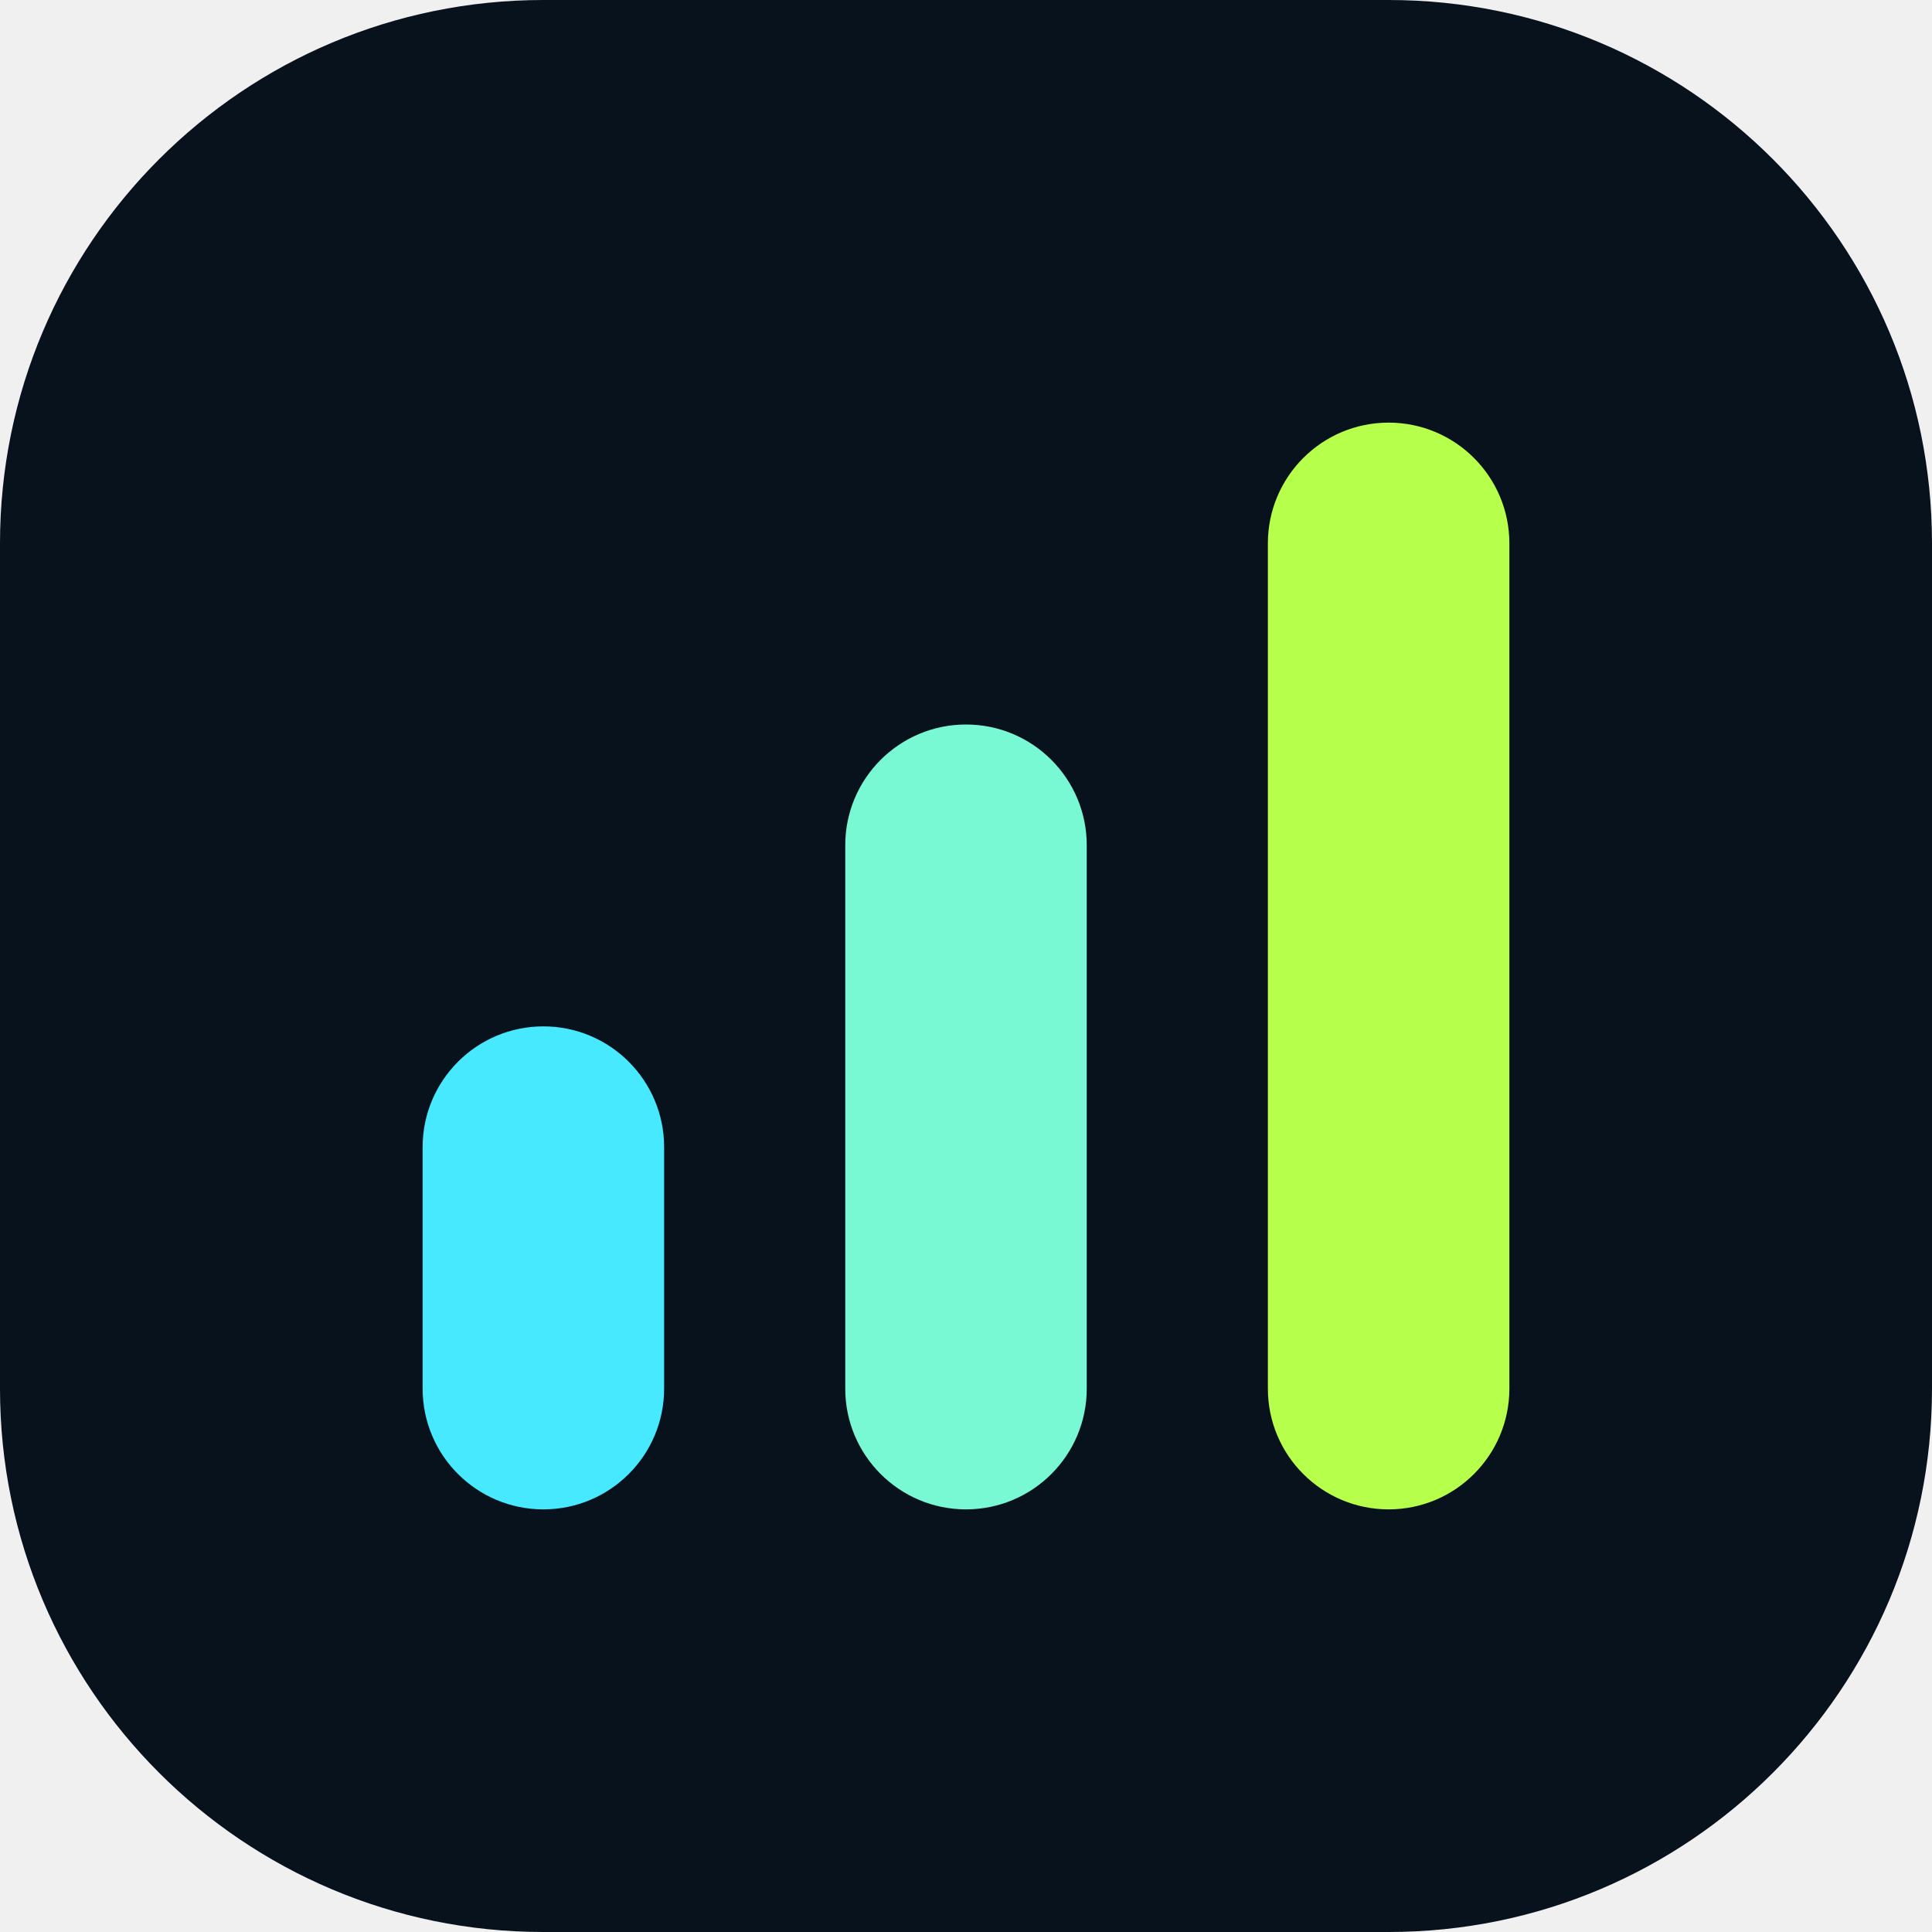
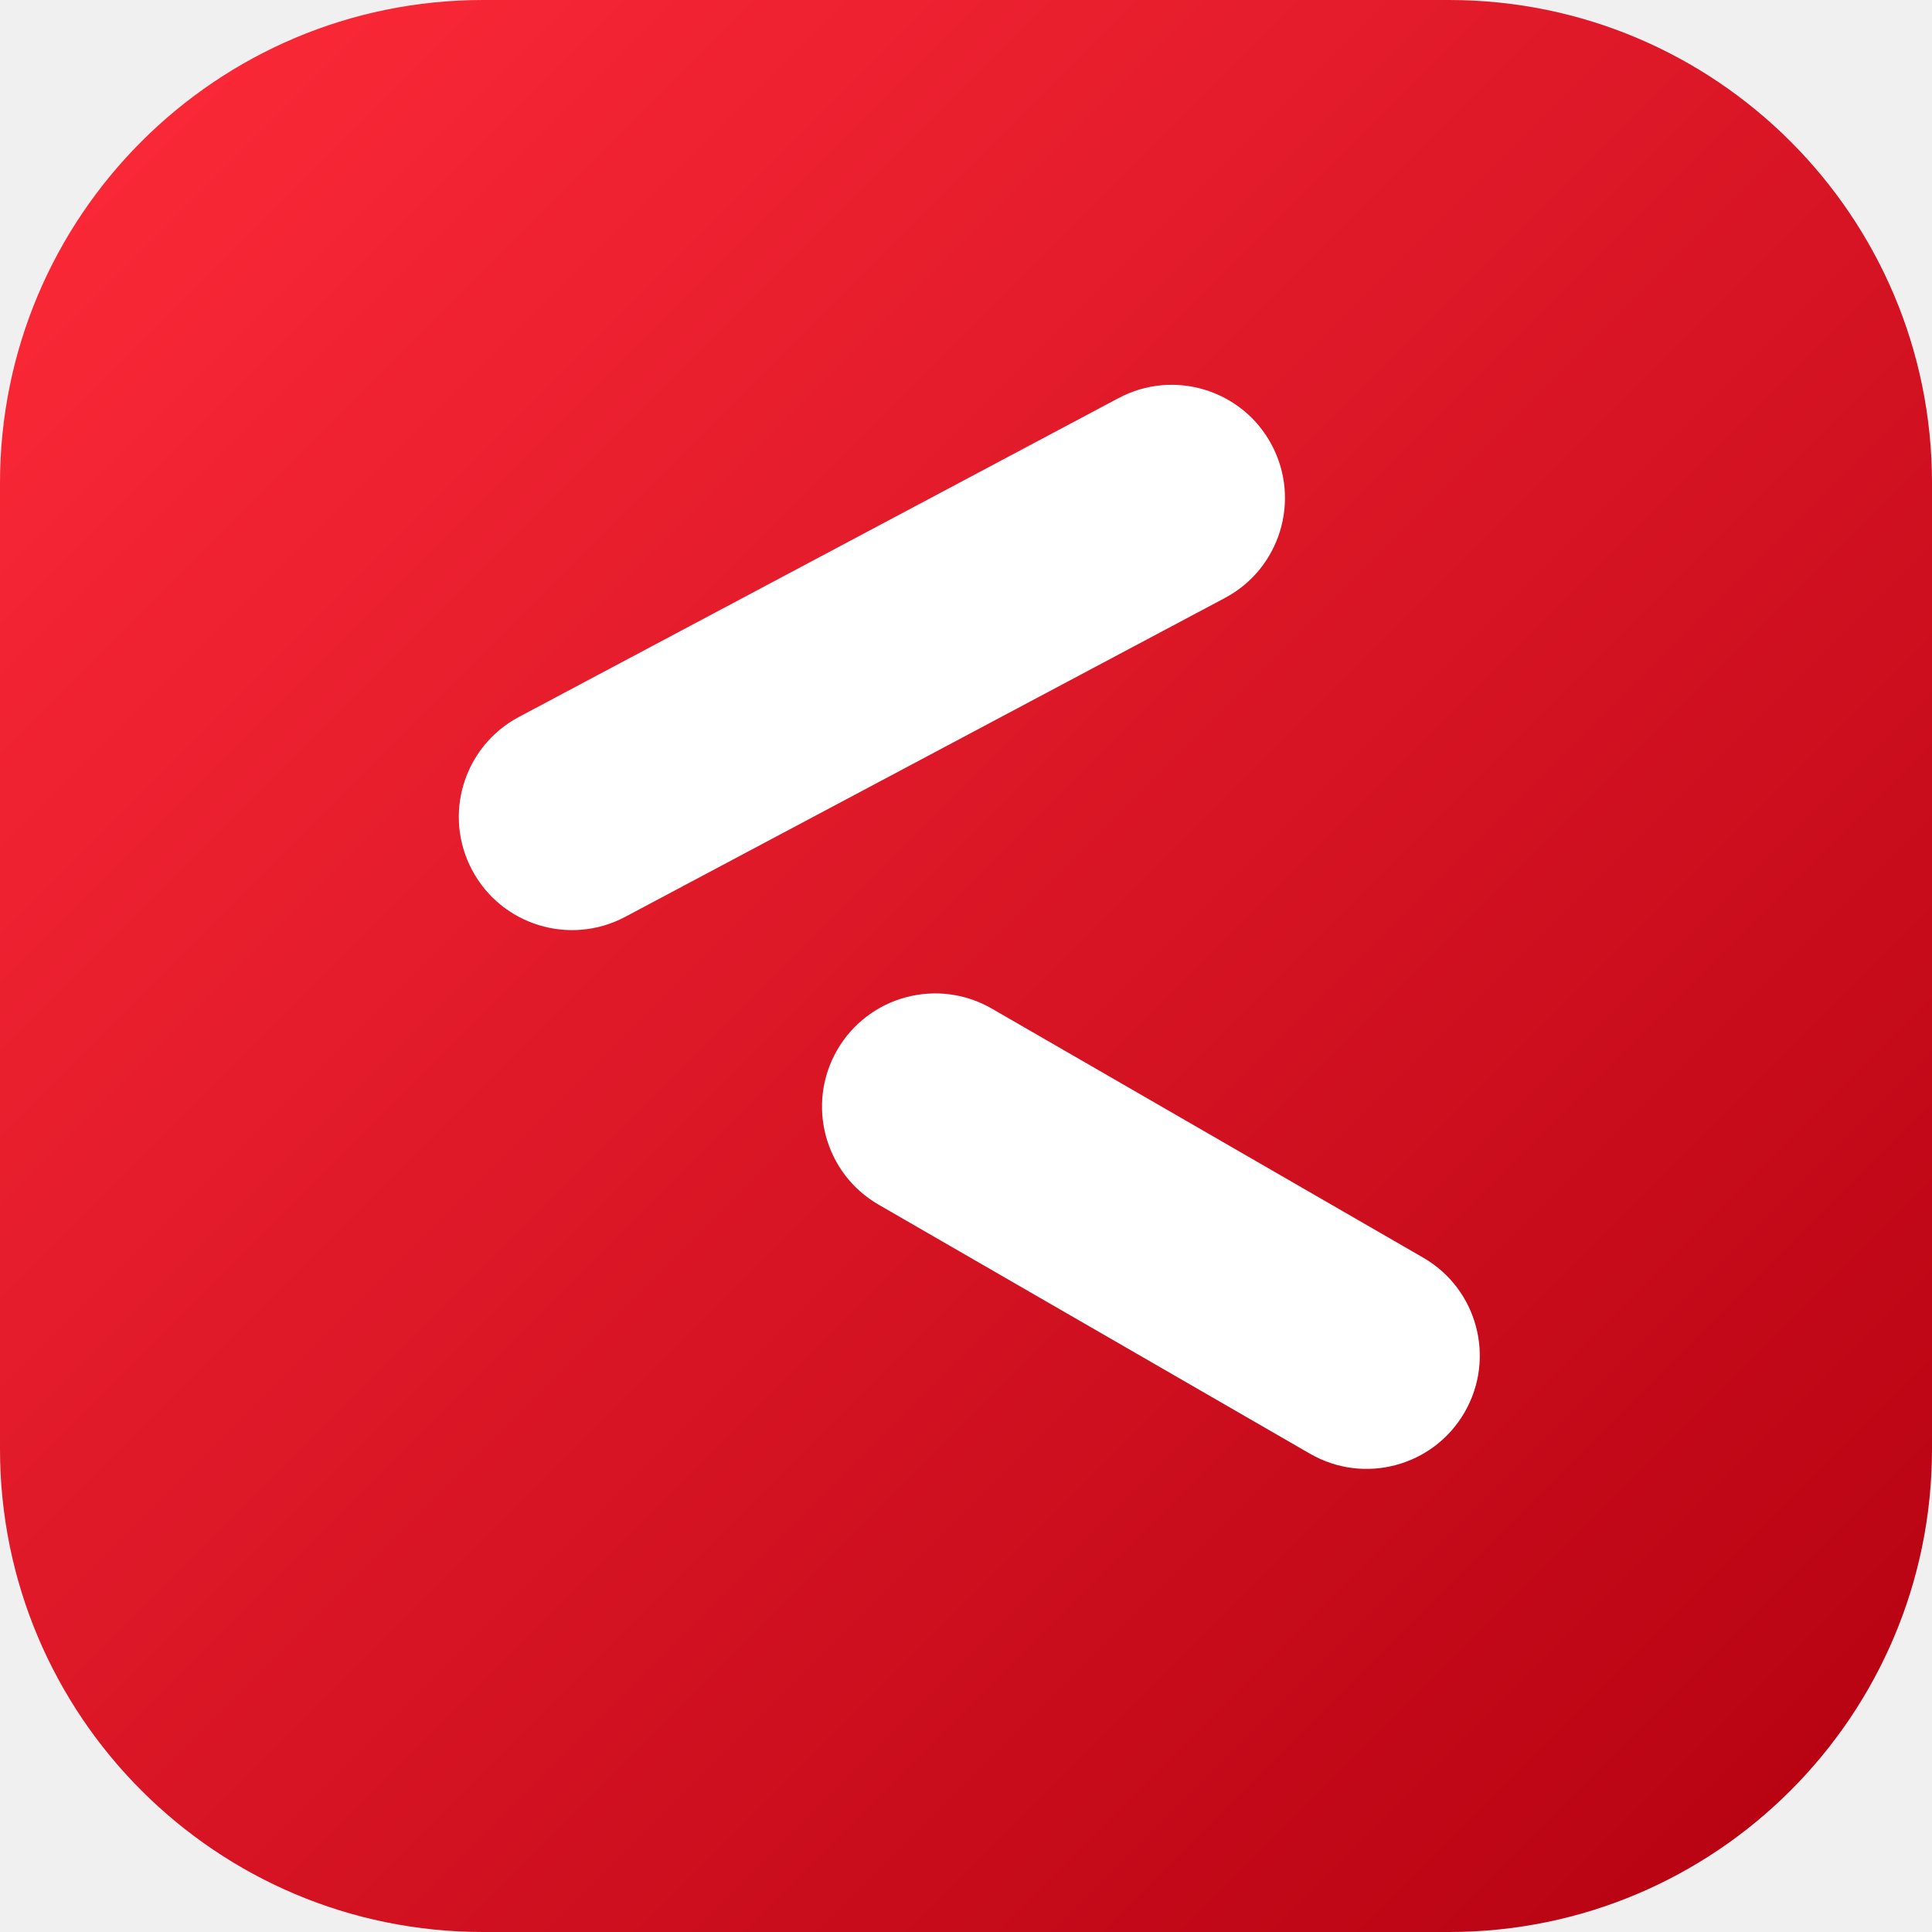
<svg xmlns="http://www.w3.org/2000/svg" viewBox="0 0 64 64">
-   <rect width="64" height="64" rx="18" fill="#08121d" />
-   <rect x="14" y="34" width="8" height="16" rx="4" fill="#47e9ff" />
-   <rect x="28" y="24" width="8" height="26" rx="4" fill="#79f8d4" />
-   <rect x="42" y="14" width="8" height="36" rx="4" fill="#b6ff4a" />
+   <defs>
+     <linearGradient id="g" x1="0" y1="0" x2="1" y2="1">
+       <stop offset="0" stop-color="#ff2b3a" />
+       <stop offset="1" stop-color="#b30010" />
+     </linearGradient>
+   </defs>
+   <rect width="64" height="64" rx="16" fill="url(#g)" />
+   <rect x="14" y="18" width="30" height="7.5" rx="3.75" fill="#fff" transform="rotate(-28 29 22)" />
+   <rect x="26" y="37" width="24" height="7.5" rx="3.75" fill="#fff" transform="rotate(30 38 41)" />
</svg>
